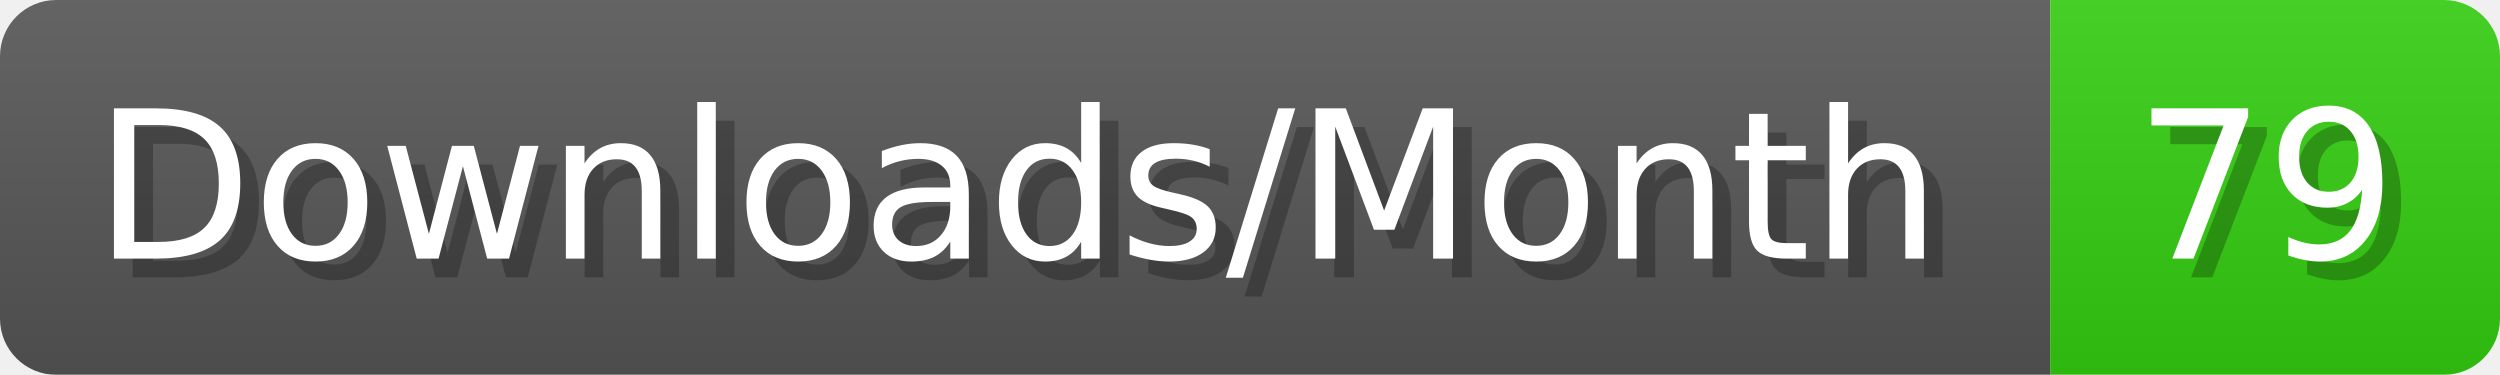
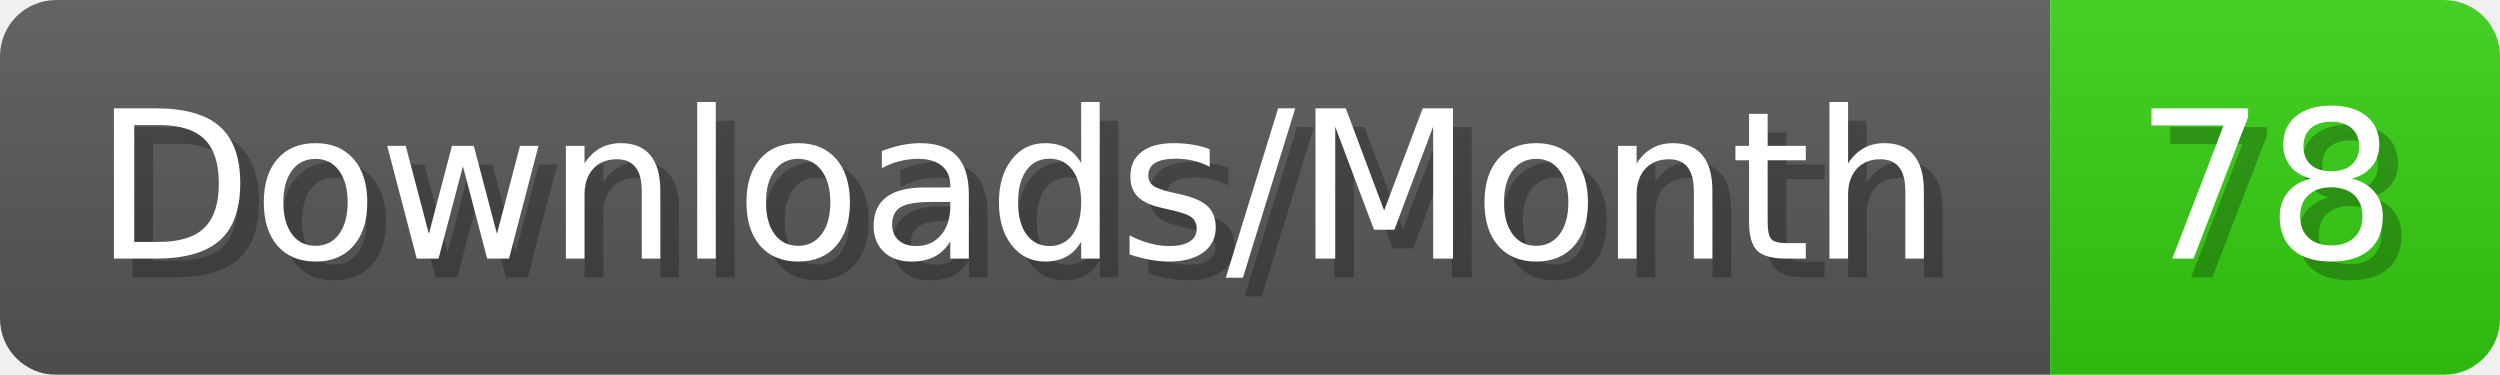
- <svg xmlns="http://www.w3.org/2000/svg" width="133.4" height="20" viewBox="0 0 1334 200" role="img" aria-label="Downloads/Month: 79">
+ <svg xmlns="http://www.w3.org/2000/svg" width="133.4" height="20" viewBox="0 0 1334 200" role="img" aria-label="Downloads/Month: 78">
  <linearGradient id="YlXUI" x2="0" y2="100%">
    <stop offset="0" stop-opacity=".1" stop-color="#EEE" />
    <stop offset="1" stop-opacity=".1" />
  </linearGradient>
  <mask id="JHhop">
    <rect width="1334" height="200" rx="30" fill="#FFF" />
  </mask>
  <g mask="url(#JHhop)">
    <rect width="1094" height="200" fill="#555" />
    <rect width="240" height="200" fill="#3C1" x="1094" />
    <rect width="1334" height="200" fill="url(#YlXUI)" />
  </g>
  <g aria-hidden="true" fill="#fff" text-anchor="start" font-family="Verdana,DejaVu Sans,sans-serif" font-size="110">
    <text x="60" y="148" textLength="994" fill="#000" opacity="0.25">Downloads/Month</text>
    <text x="50" y="138" textLength="994">Downloads/Month</text>
-     <text x="1149" y="148" textLength="140" fill="#000" opacity="0.25">79</text>
-     <text x="1139" y="138" textLength="140">79</text>
+     <text x="1149" y="148" textLength="140" fill="#000" opacity="0.25">78</text>
+     <text x="1139" y="138" textLength="140">78</text>
  </g>
</svg>
